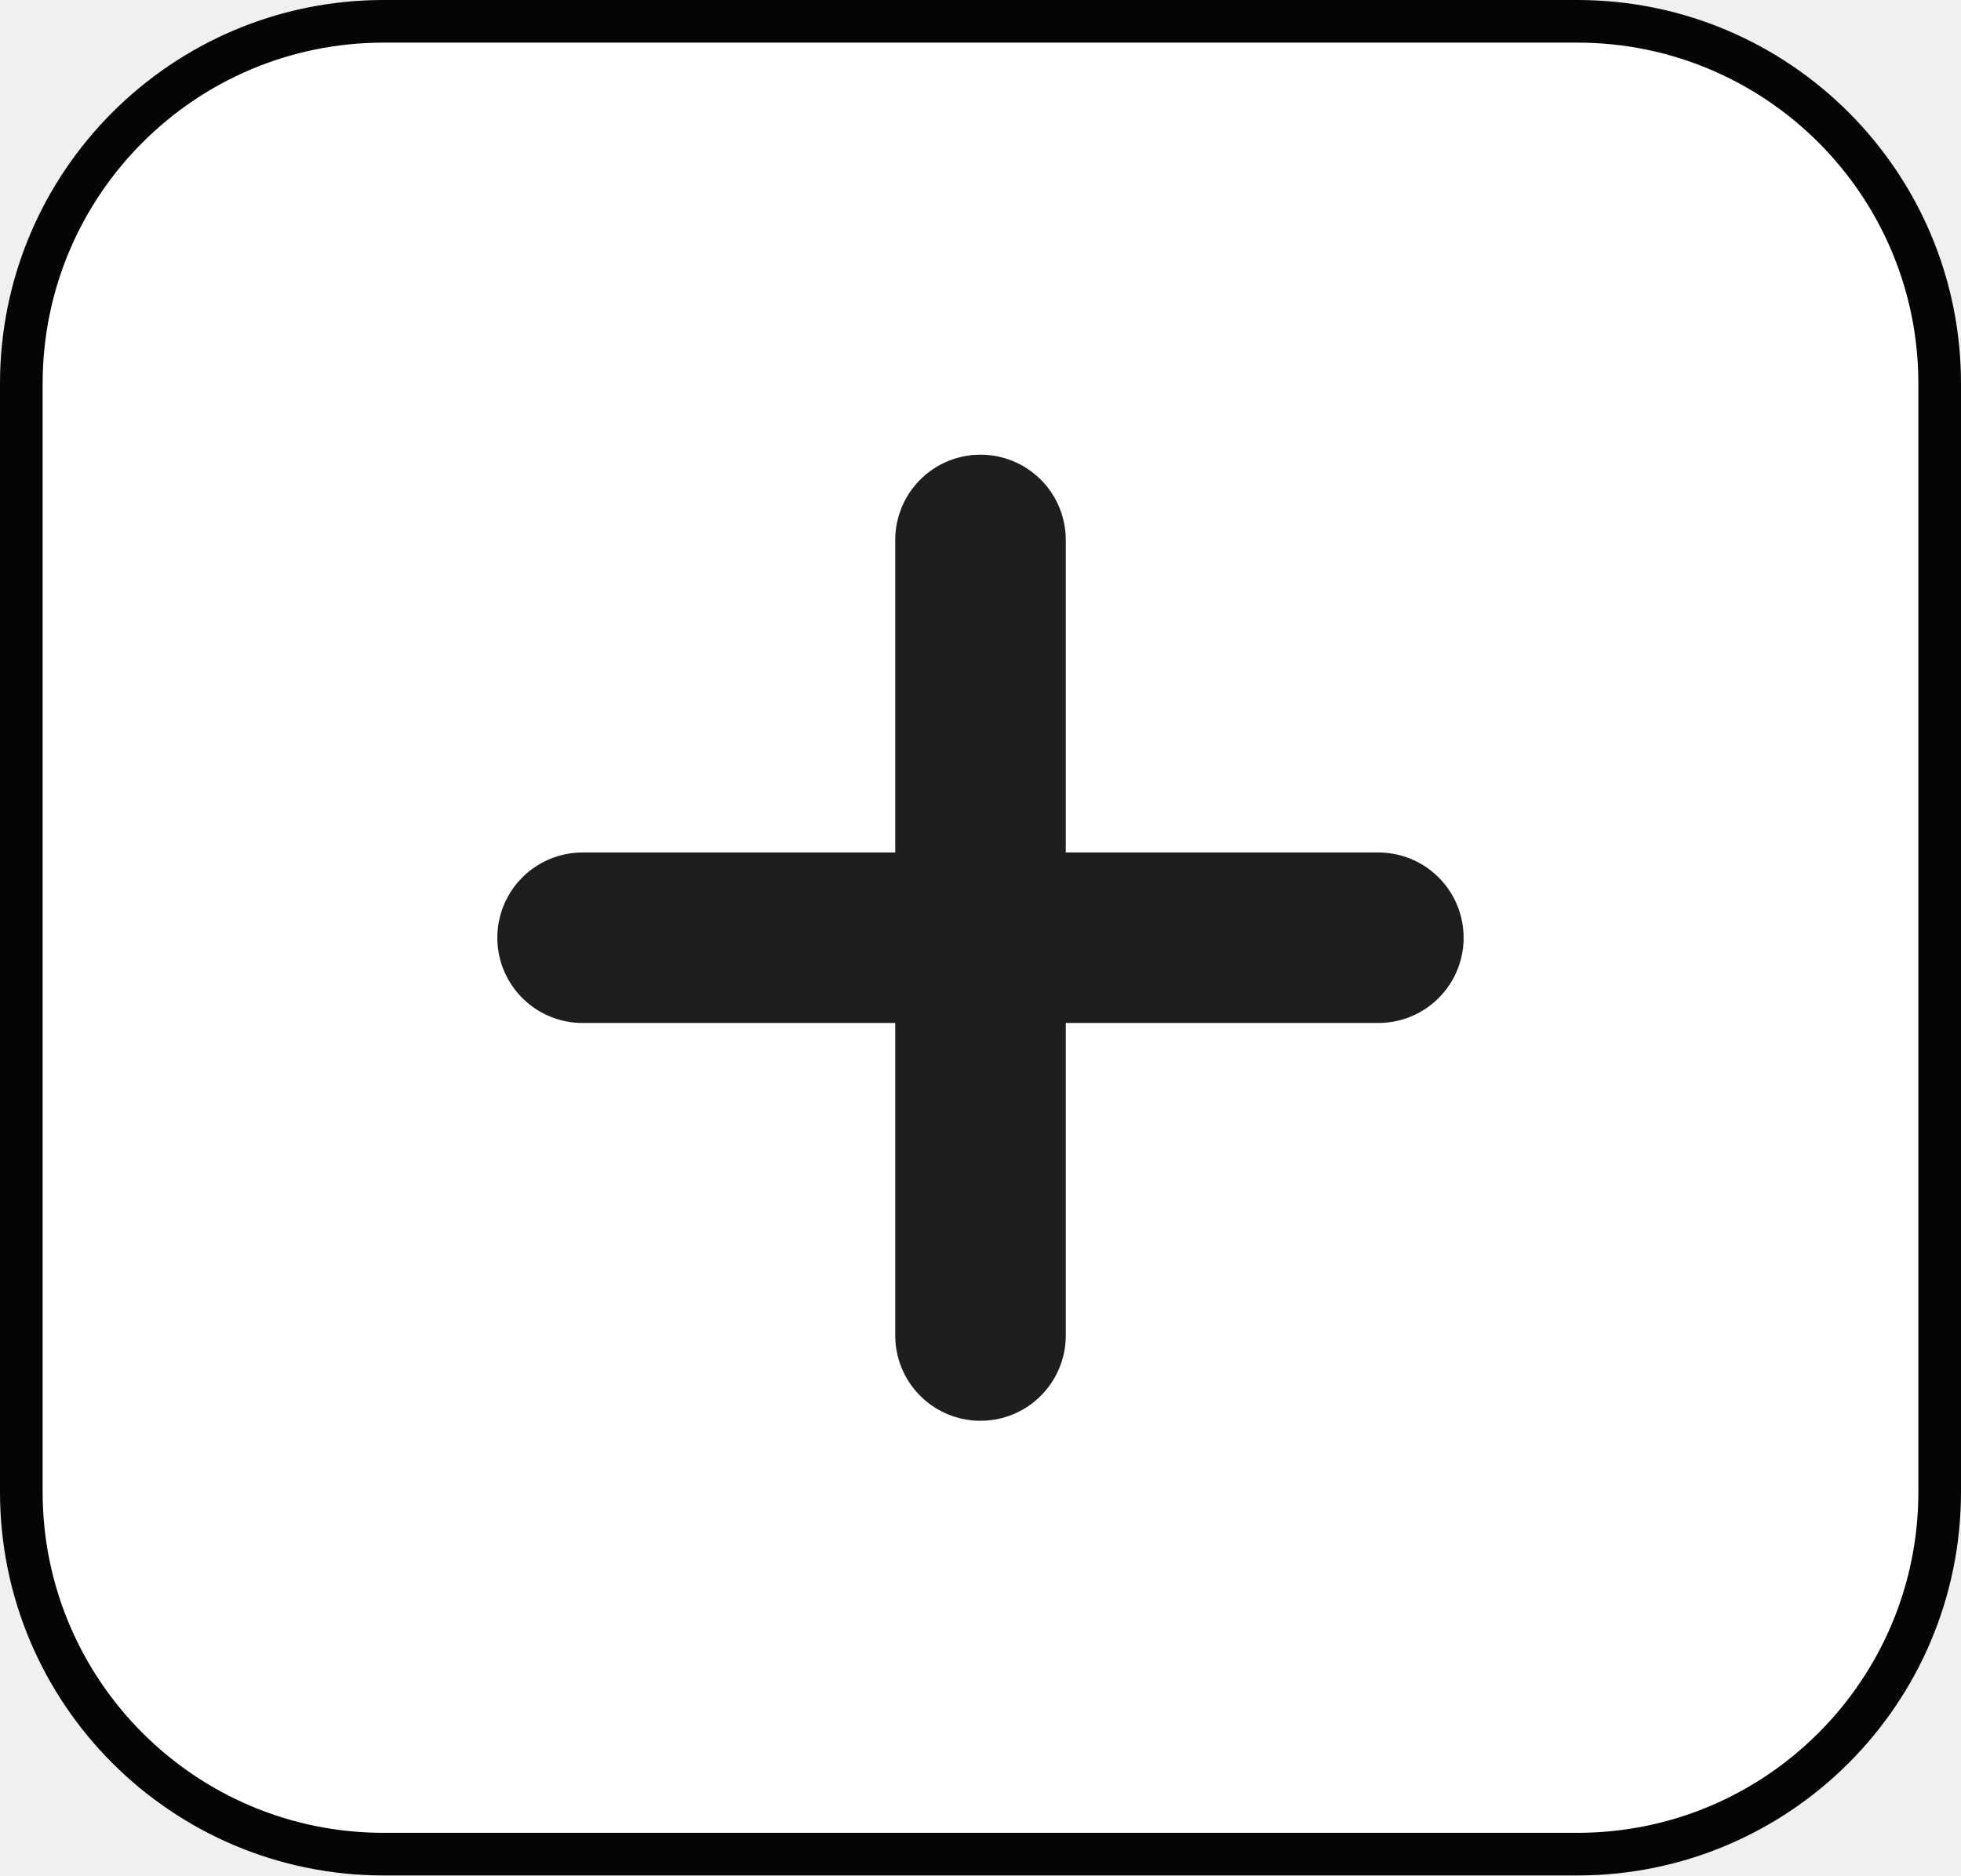
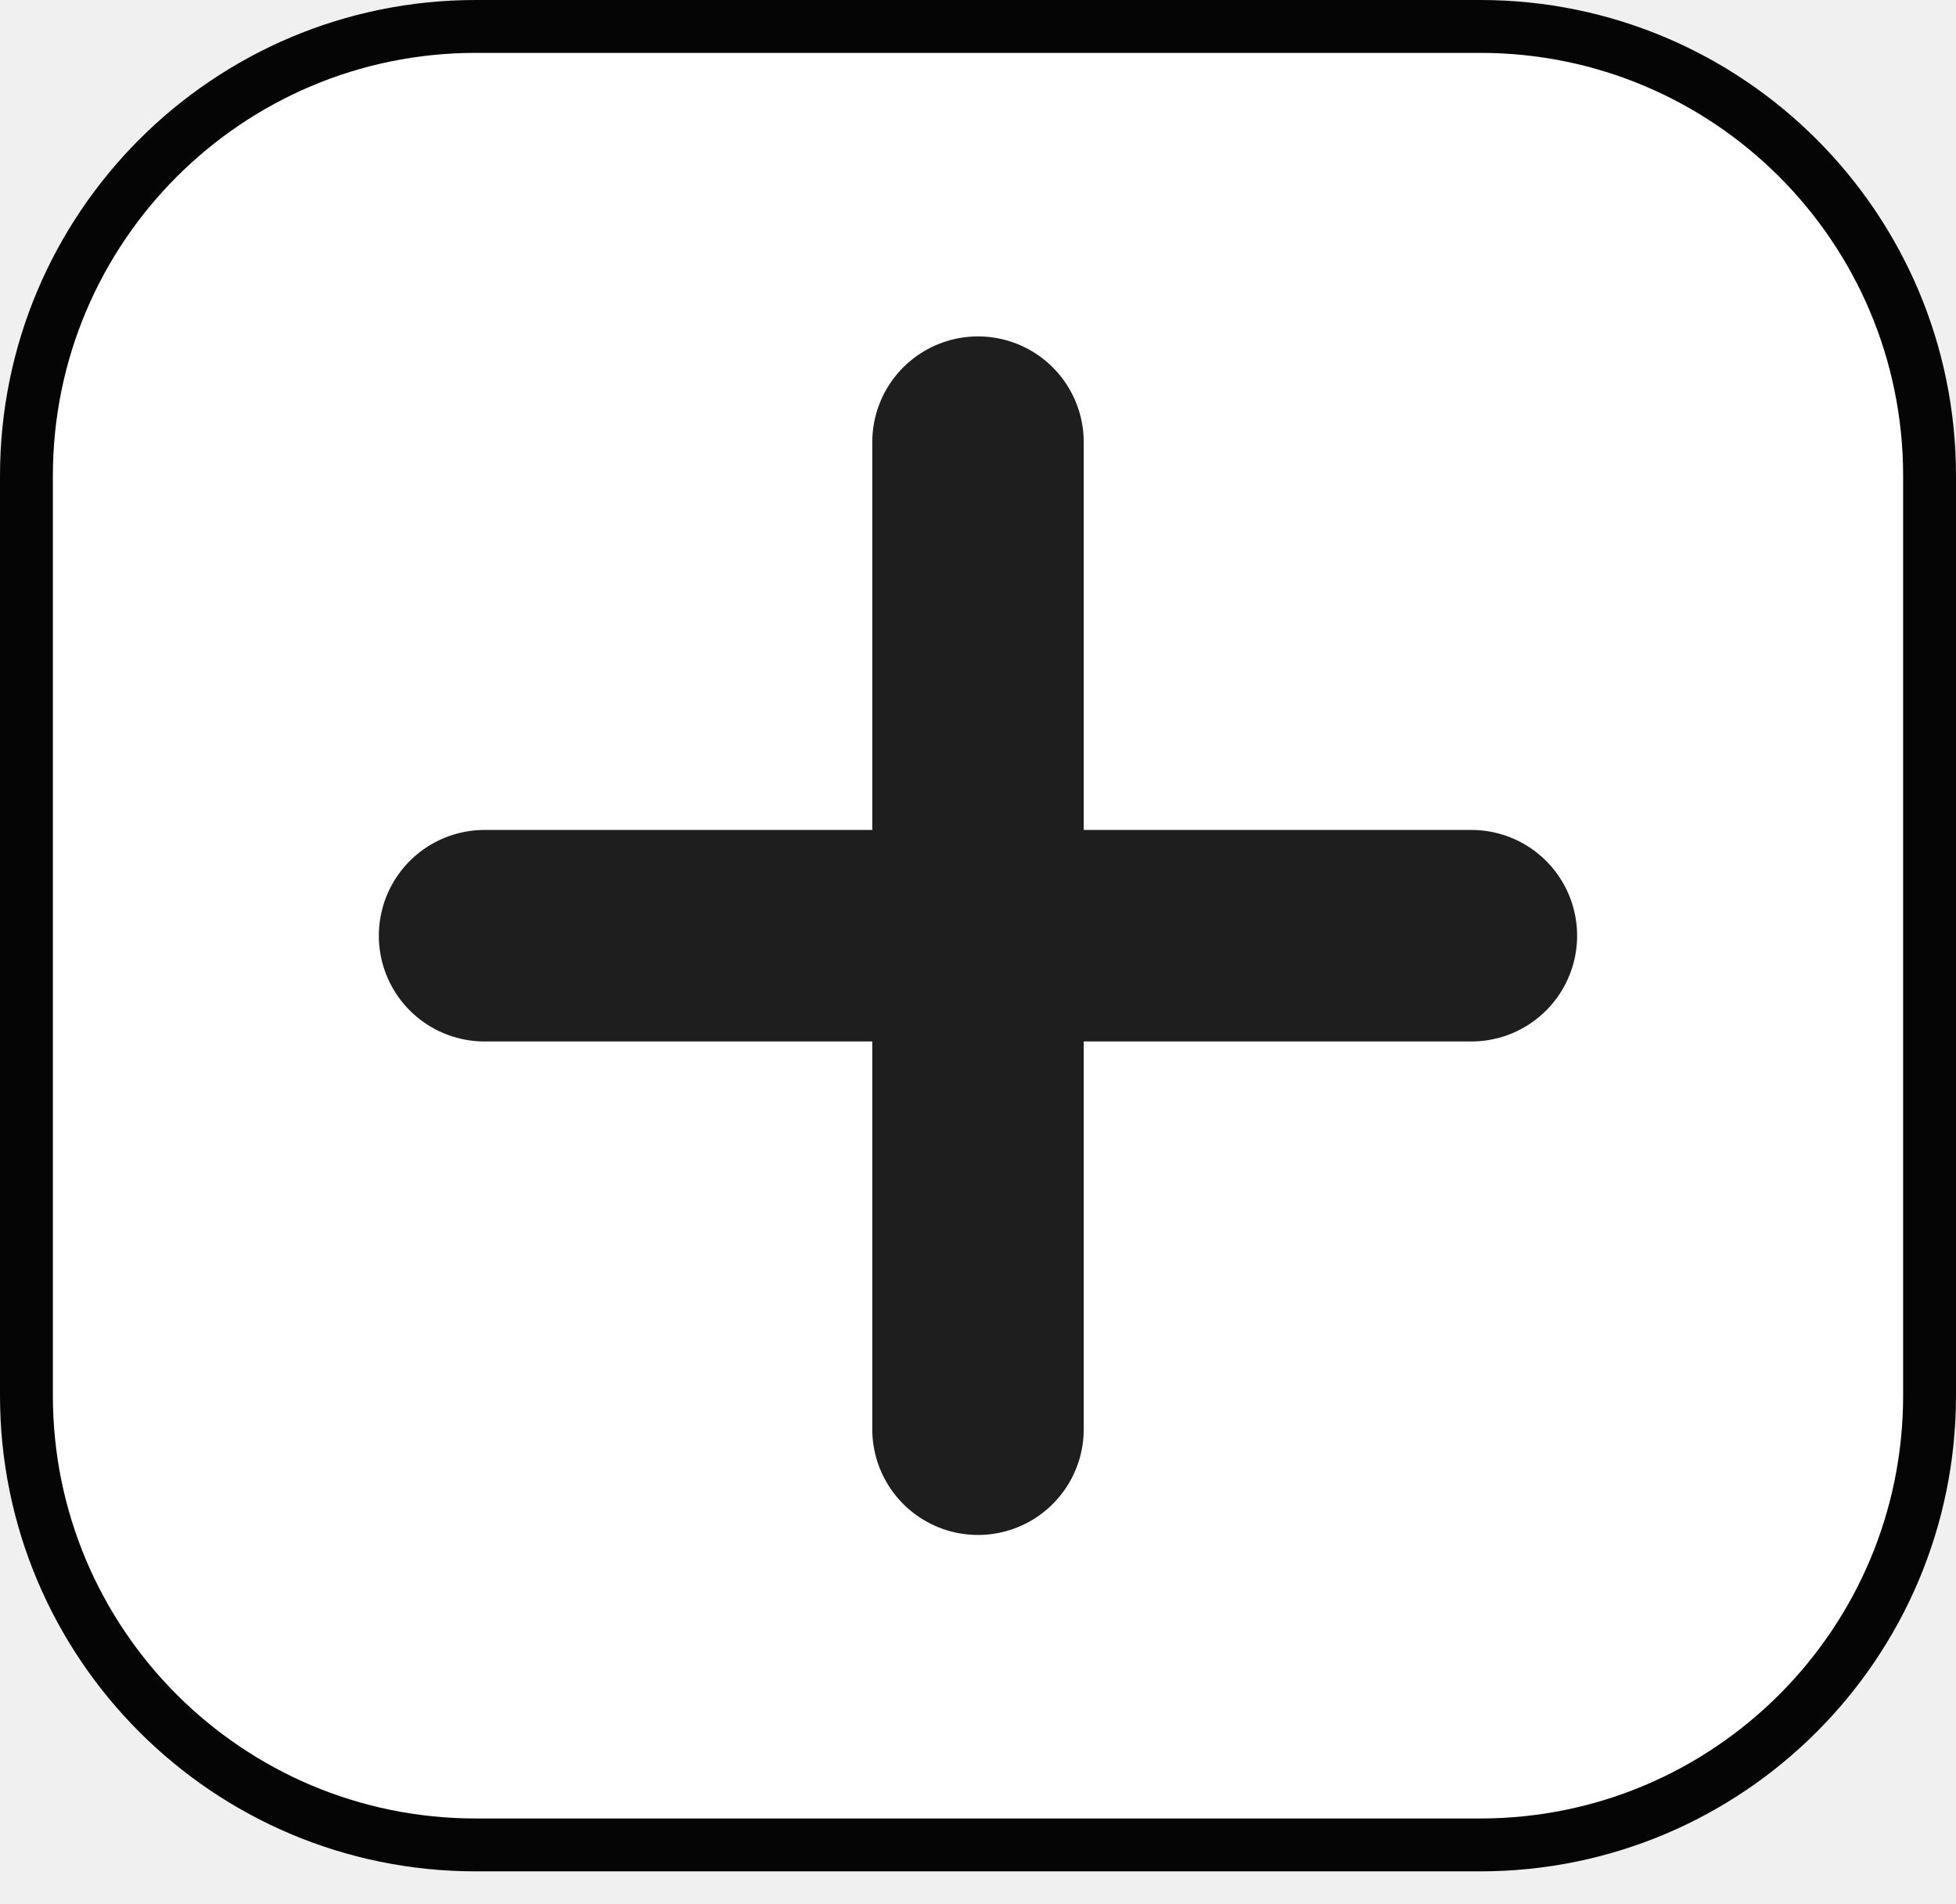
- <svg xmlns="http://www.w3.org/2000/svg" width="46" height="44" viewBox="0 0 46 44" fill="none">
-   <rect x="0.5" y="0.5" width="45" height="43" rx="8.5" fill="white" />
-   <rect x="0.5" y="0.5" width="45" height="43" rx="8.5" stroke="#060505" />
-   <path d="M23 12.667V31.333M13.666 22H32.333" stroke="#1E1E1E" stroke-width="4" stroke-linecap="round" stroke-linejoin="round" />
+ <svg xmlns="http://www.w3.org/2000/svg" width="37" height="36" viewBox="0 0 37 36" fill="none">
+   <rect x="0.5" y="0.5" width="36" height="34.391" rx="8.5" fill="white" />
+   <rect x="0.5" y="0.5" width="36" height="34.391" rx="8.5" stroke="#060505" />
+   <path d="M18.5 8.362V27.029M9.166 17.696H27.833" stroke="#1E1E1E" stroke-width="4" stroke-linecap="round" stroke-linejoin="round" />
</svg>
